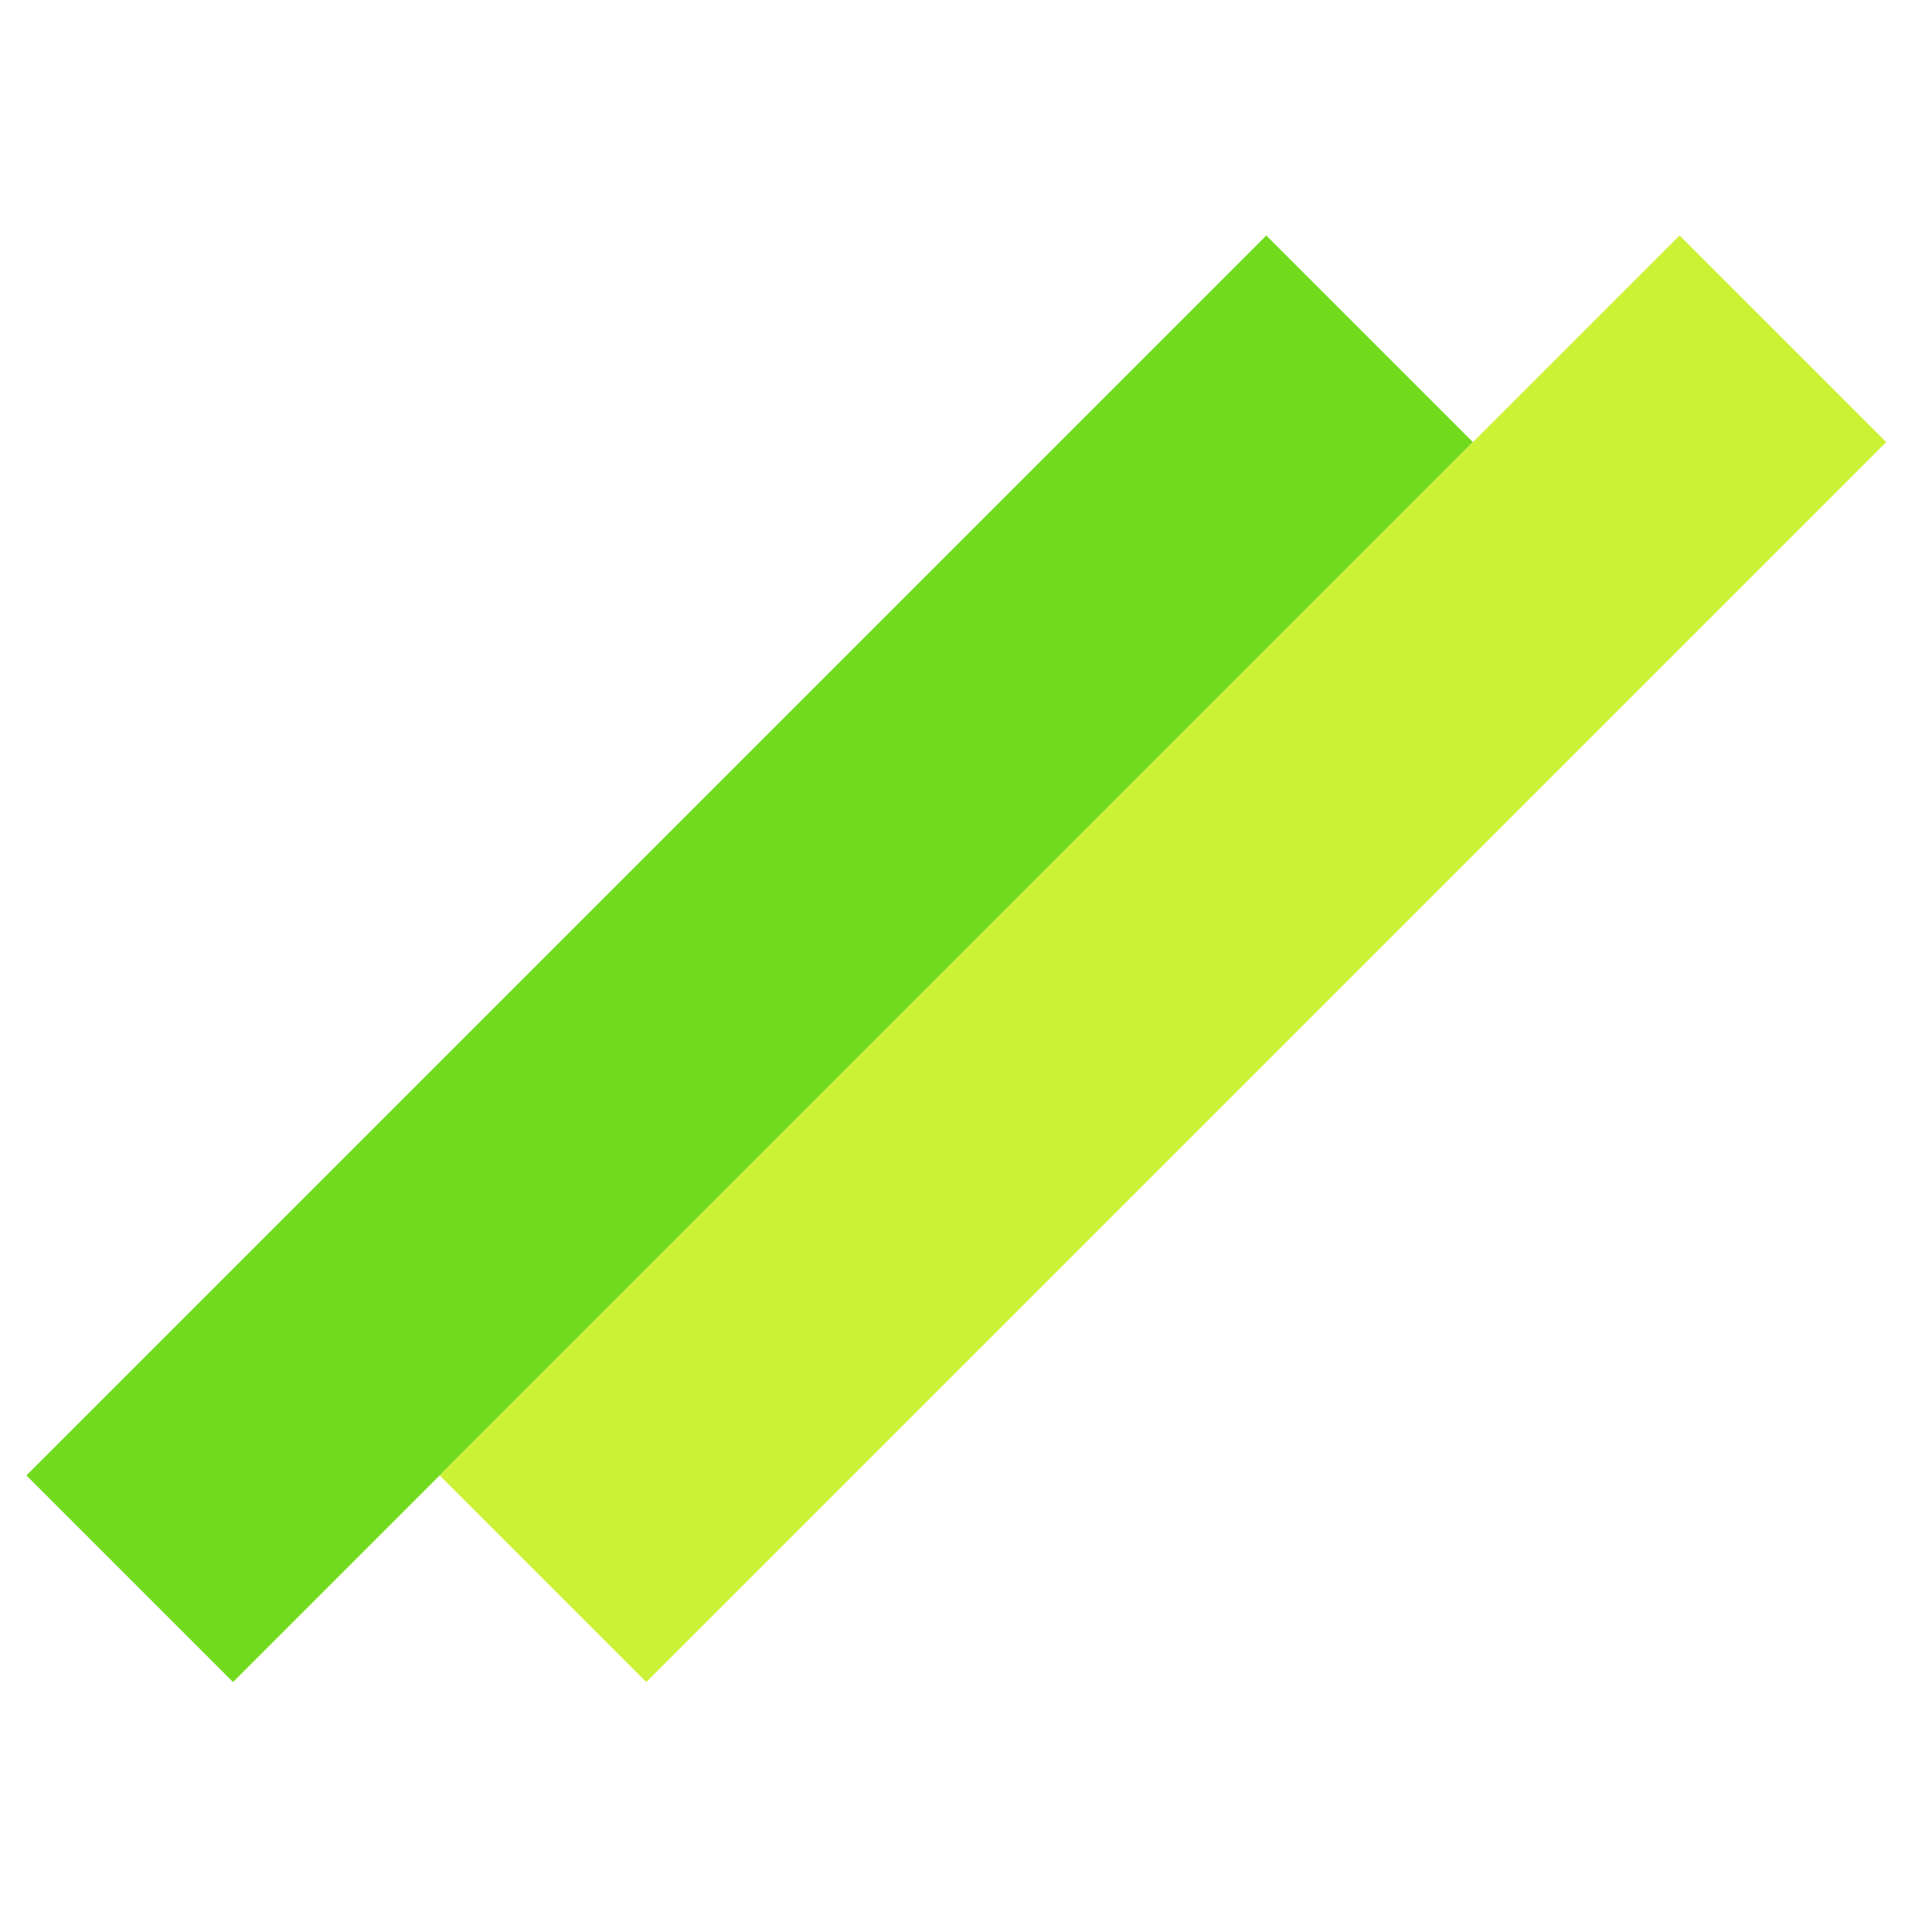
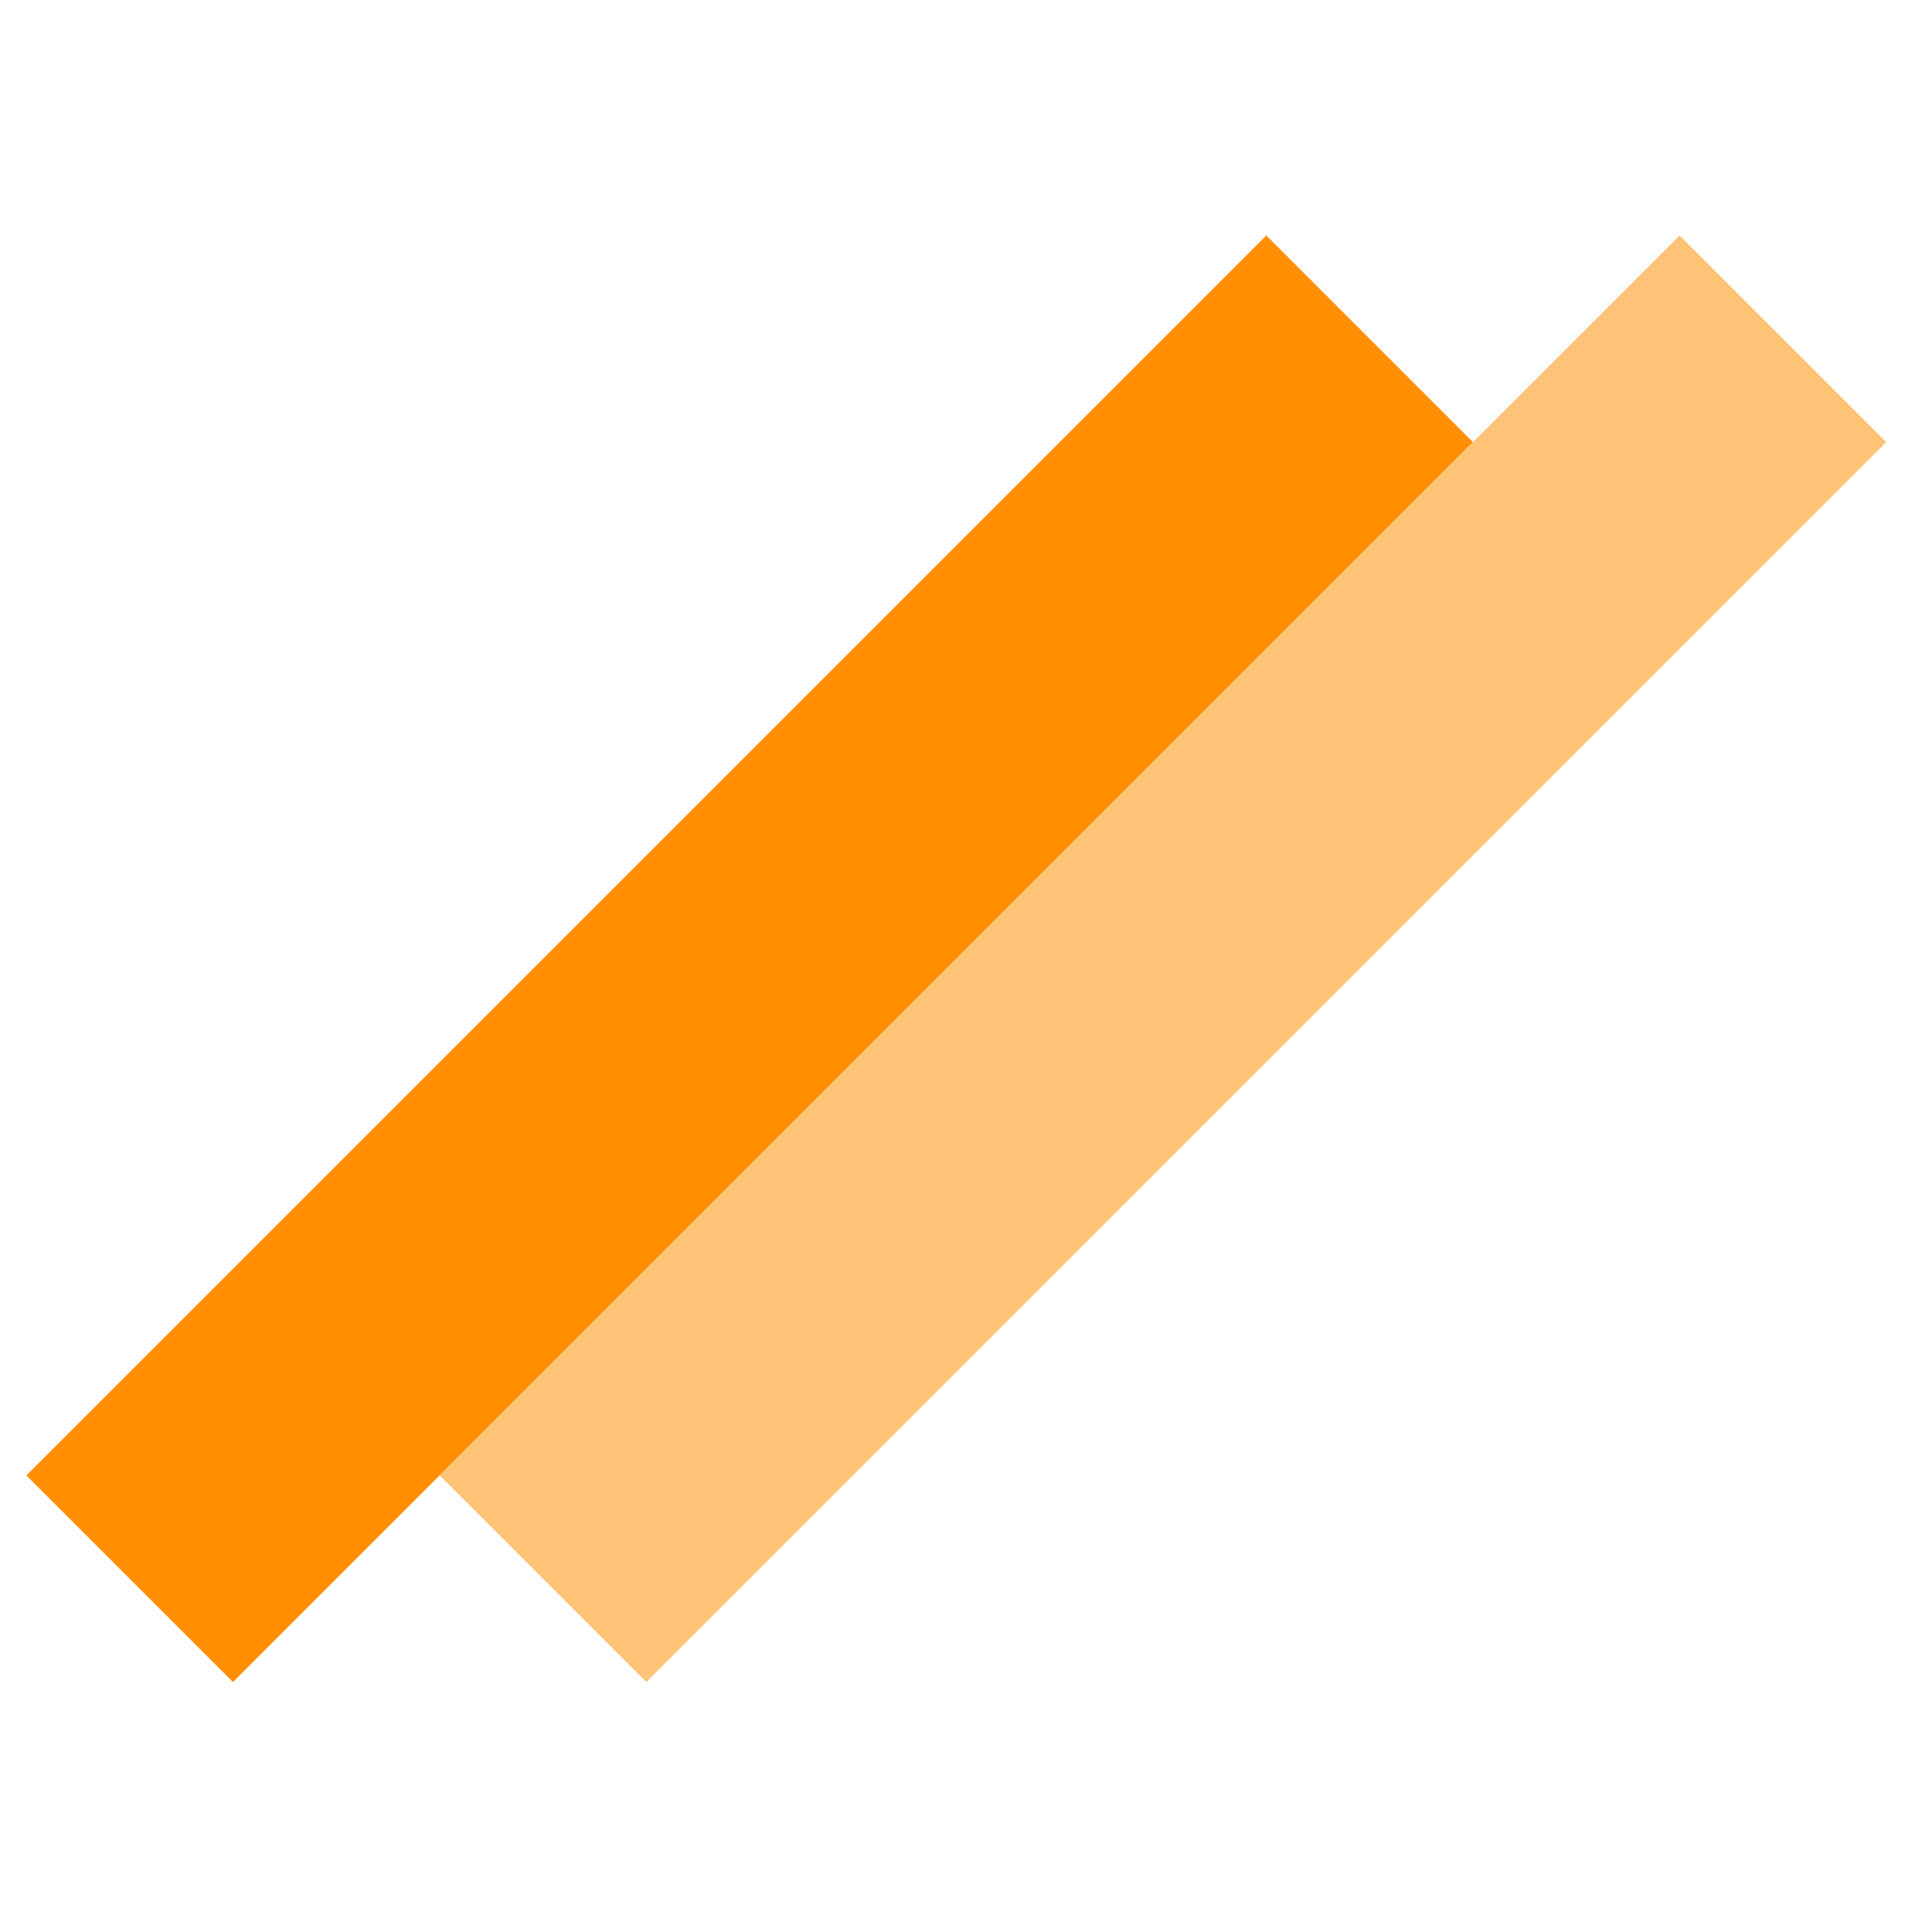
<svg xmlns="http://www.w3.org/2000/svg" width="32" height="32" viewBox="0 0 32 32" fill="none">
-   <rect x="0.437" y="24.437" width="29.043" height="4.84" transform="rotate(-45 0.437195 24.4372)" fill="#70DA1C" />
-   <rect x="7.283" y="24.437" width="29.043" height="4.84" transform="rotate(-45 7.28259 24.4371)" fill="#CCF235" />
+   <rect x="0.437" y="24.437" width="29.043" height="4.84" transform="rotate(-45 0.437195 24.4372)" fill="#ff8e00" />
+   <rect x="7.283" y="24.437" width="29.043" height="4.84" transform="rotate(-45 7.28259 24.4371)" fill="#FFC377" />
</svg>
